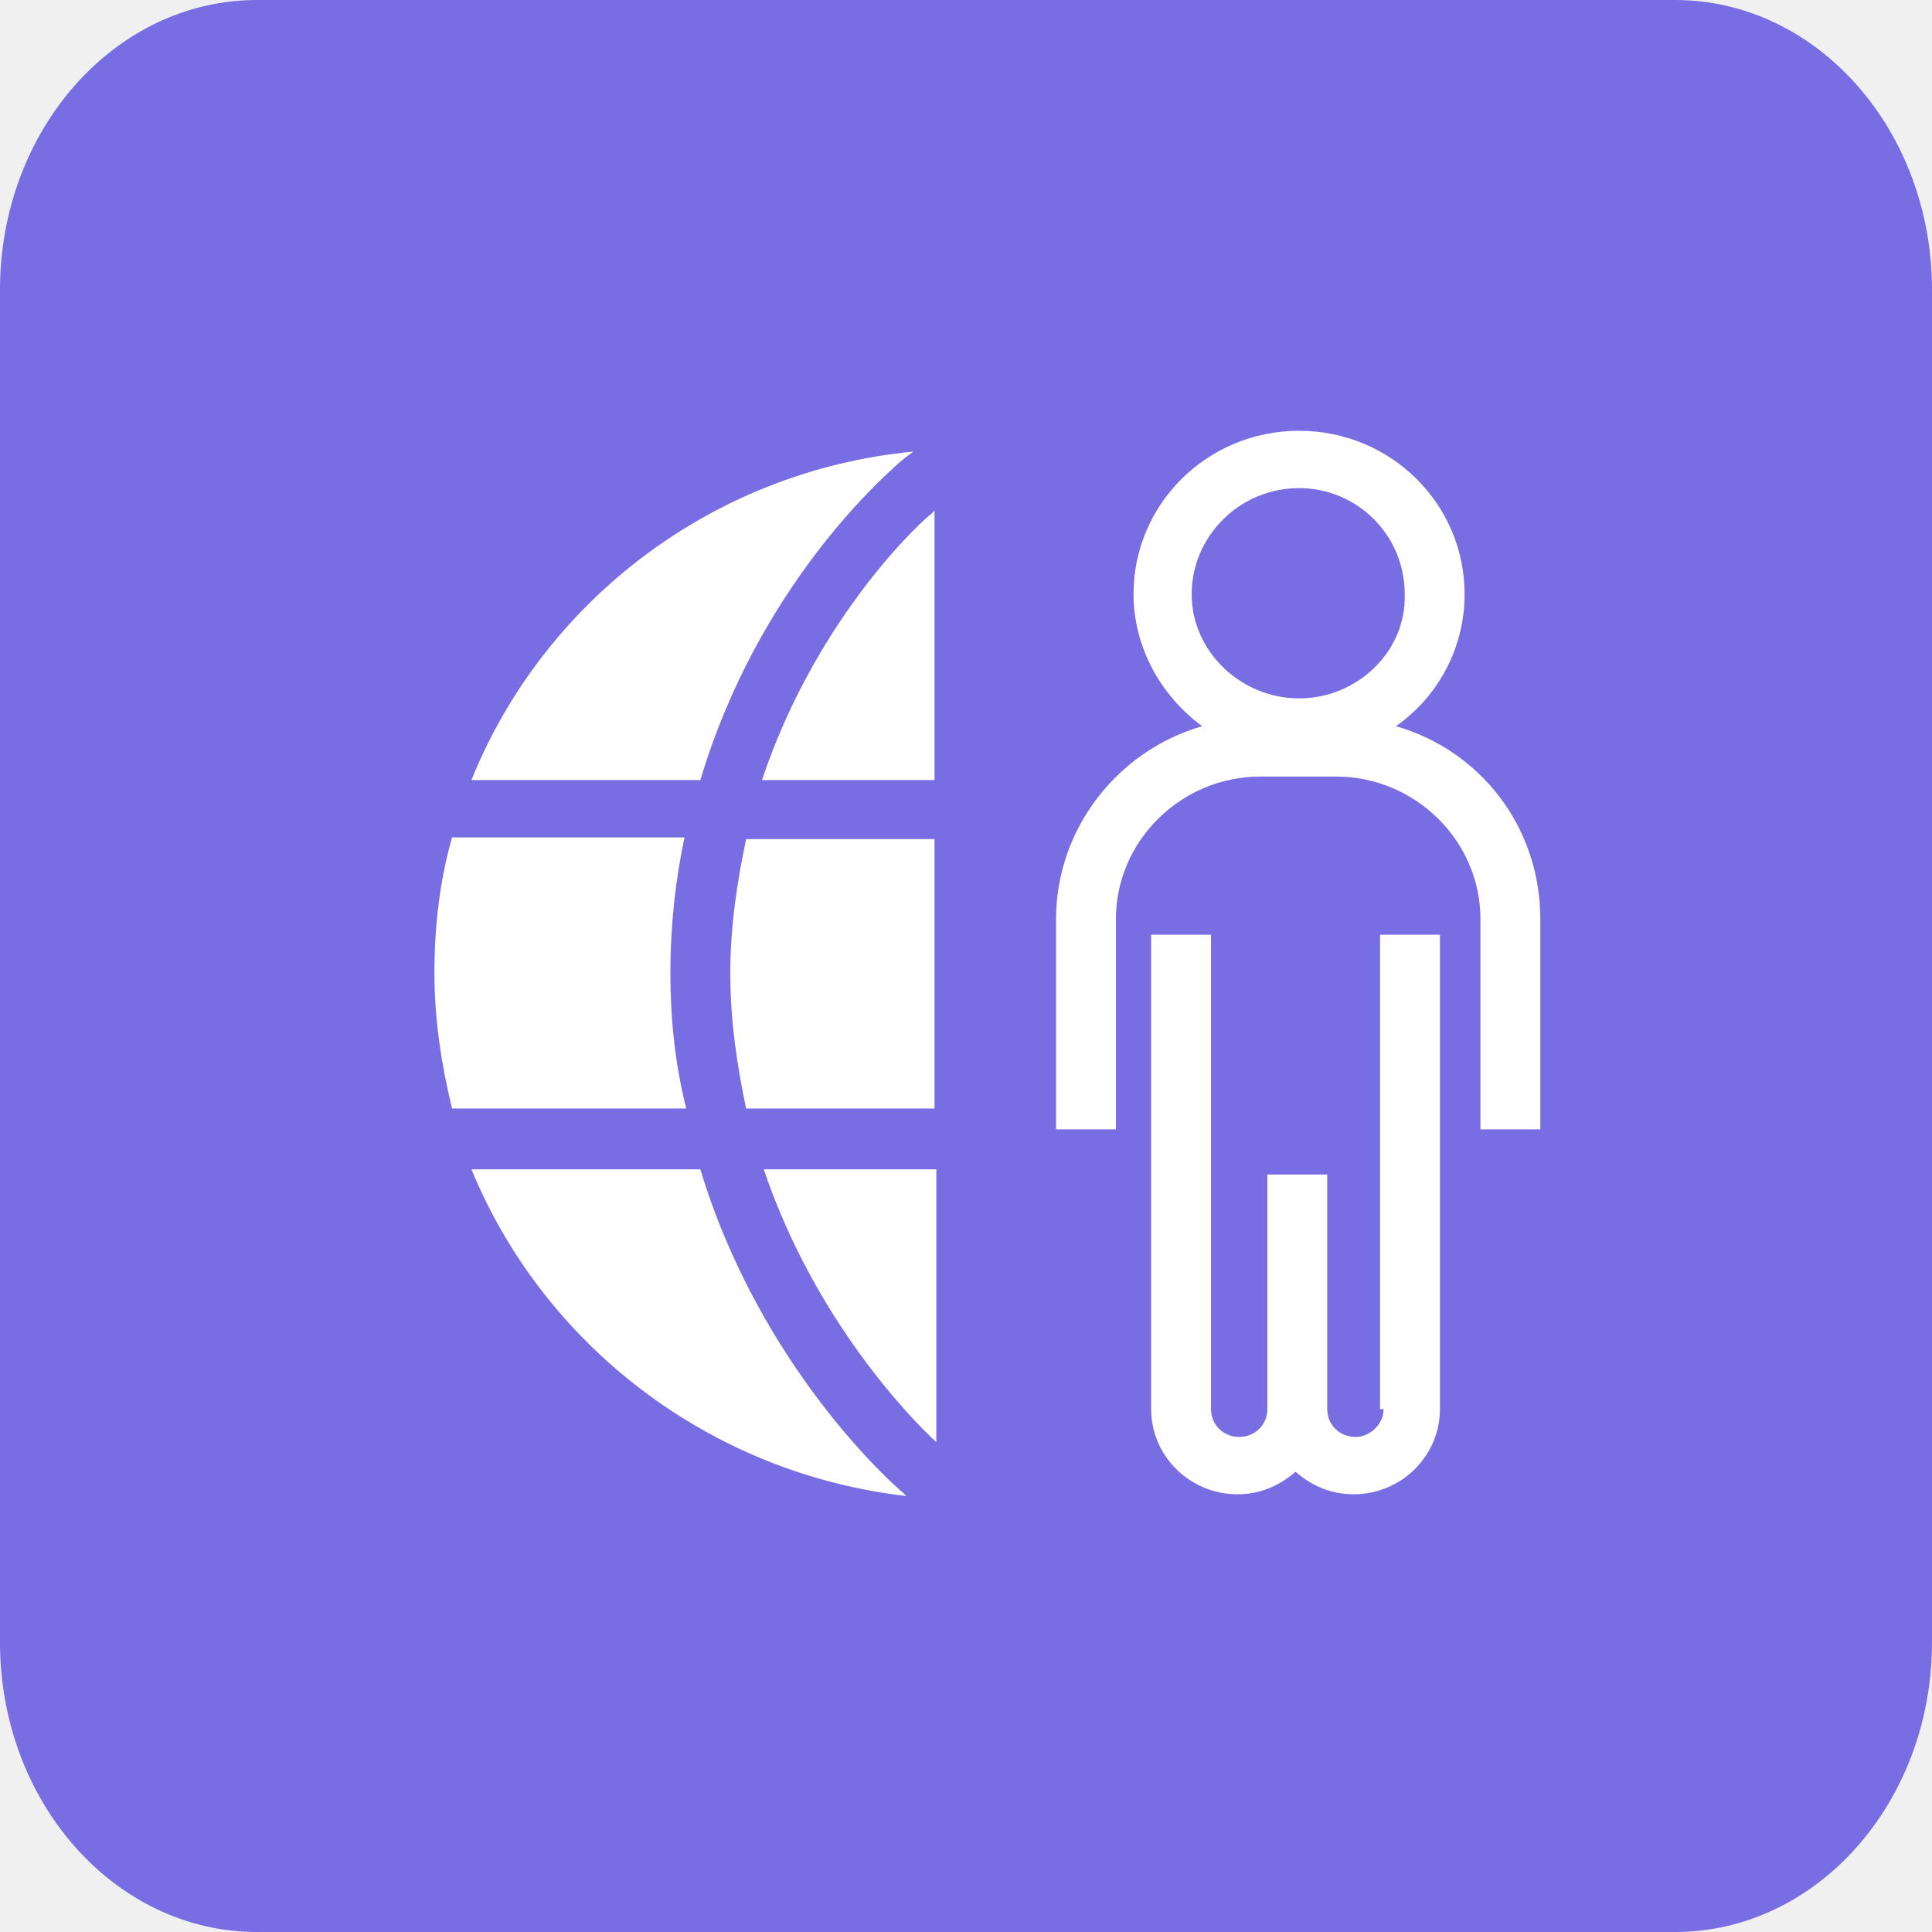
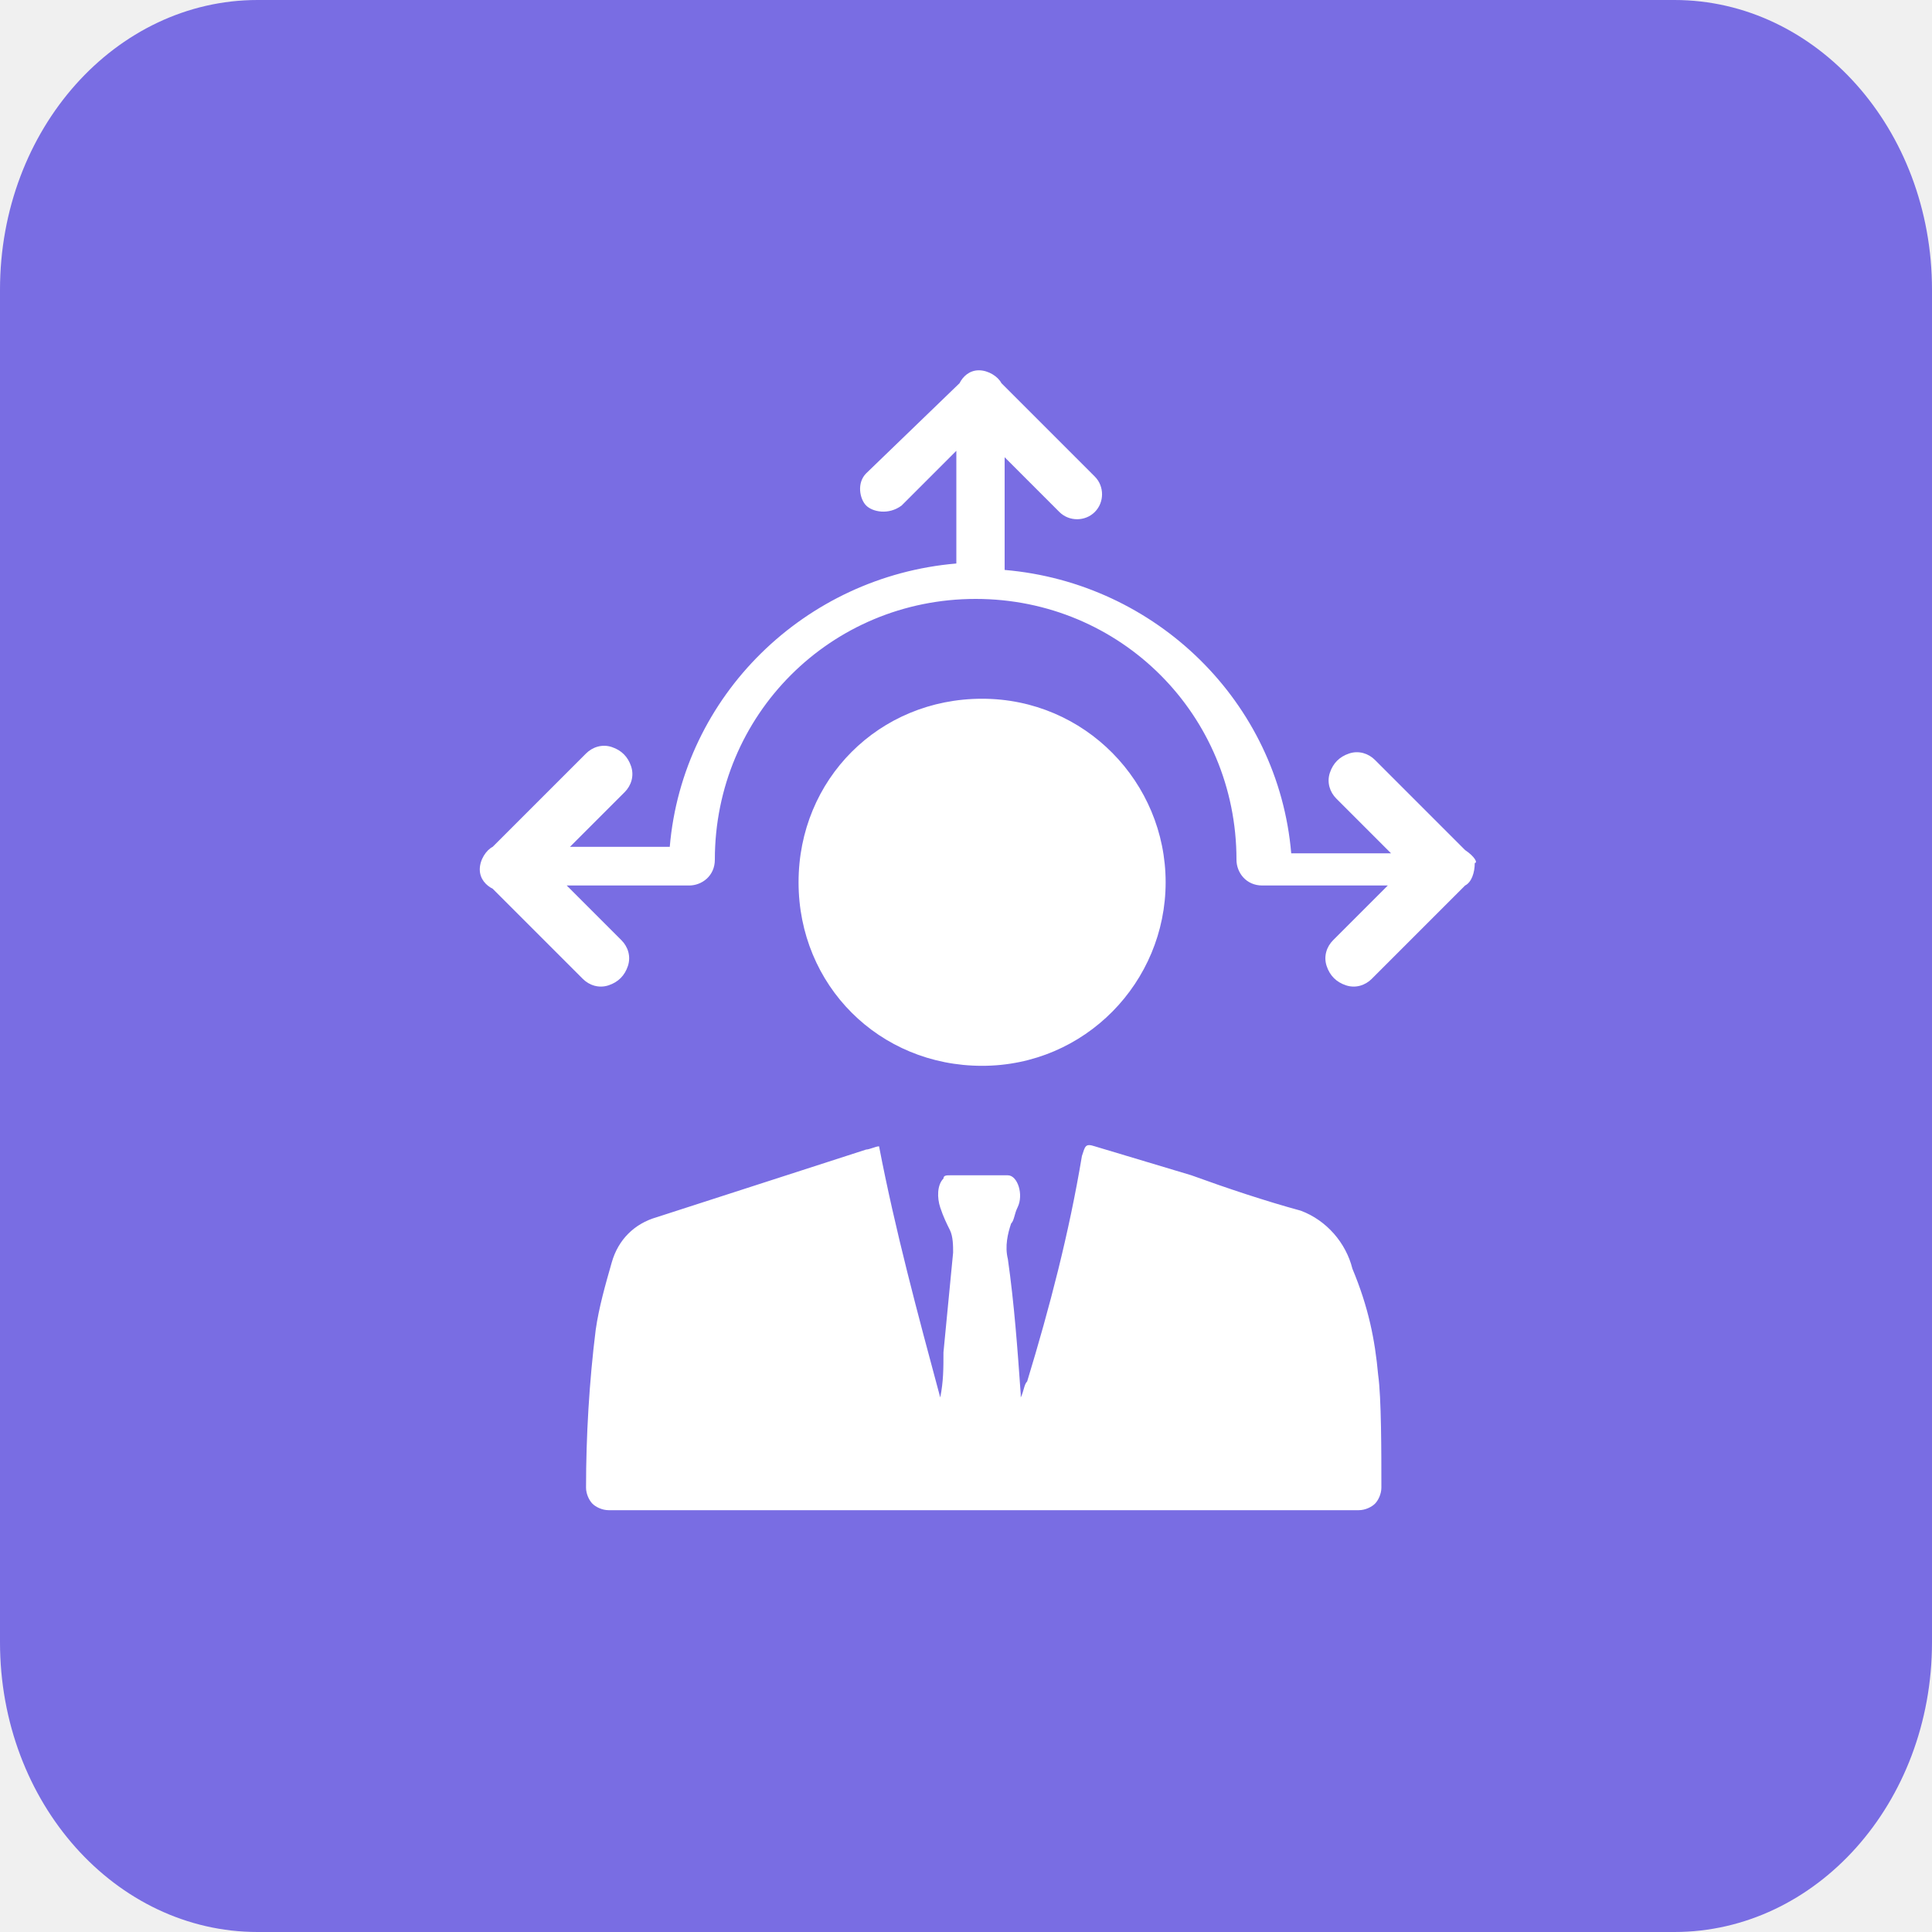
- <svg xmlns="http://www.w3.org/2000/svg" width="60px" height="60px" viewBox="0 0 60 60" version="1.1">
-   <defs />
-   <g id="careers-copy" stroke="none" stroke-width="1" fill="none" fill-rule="evenodd" transform="translate(-771, -1172)">
-     <g id="Group-4" transform="translate(771, 1172)">
-       <path d="M7.981,-1.99840144e-14 L52.018,-1.99840144e-14 C56.426,-1.99840144e-14 60,4.03 60,9.001 L60,51.001 C60,55.971 56.426,60 52.018,60 L7.981,60 C3.573,60 5.46229728e-14,55.971 5.46229728e-14,51.001 L5.46229728e-14,9.001 C5.46229728e-14,4.03 3.573,-1.99840144e-14 7.981,-1.99840144e-14 Z" id="Rectangle" fill="#796DE3" />
-       <g id="Group" transform="translate(13, 13)" fill="#FFFFFF" fill-rule="nonzero">
-         <path d="M29.969,30.762 C29.969,31.194 29.586,31.625 29.094,31.625 C28.602,31.625 28.219,31.248 28.219,30.762 L28.219,23.476 L26.359,23.476 L26.359,30.762 C26.359,31.248 25.977,31.625 25.484,31.625 C24.992,31.625 24.609,31.248 24.609,30.762 L24.609,16.029 L22.75,16.029 L22.75,30.762 C22.75,32.219 23.953,33.406 25.43,33.406 C26.141,33.406 26.742,33.137 27.234,32.705 C27.727,33.137 28.328,33.406 29.039,33.406 C30.516,33.406 31.719,32.219 31.719,30.762 L31.719,16.029 L29.859,16.029 L29.859,30.762 L29.969,30.762 Z" id="Shape" />
-         <path d="M30.352,9.552 C31.664,8.635 32.484,7.124 32.484,5.451 C32.484,2.644 30.188,0.378 27.344,0.378 C24.5,0.378 22.203,2.644 22.203,5.451 C22.203,7.124 23.078,8.635 24.336,9.552 C21.711,10.308 19.797,12.737 19.797,15.543 L19.797,22.073 L21.656,22.073 L21.656,15.543 C21.656,13.114 23.68,11.117 26.141,11.117 L28.492,11.117 C30.953,11.117 32.977,13.114 32.977,15.543 L32.977,22.073 L34.836,22.073 L34.836,15.543 C34.836,12.683 32.977,10.308 30.352,9.552 Z M27.344,8.689 C25.539,8.689 24.008,7.232 24.008,5.451 C24.008,3.67 25.484,2.159 27.344,2.159 C29.148,2.159 30.625,3.616 30.625,5.451 C30.68,7.232 29.148,8.689 27.344,8.689 Z" id="Shape" />
-         <path d="M16.078,31.787 L16.078,23.314 L10.719,23.314 C12.305,28.01 15.312,31.086 16.078,31.787 Z" id="Shape" />
-         <path d="M9.68,17.216 C9.68,18.727 9.898,20.13 10.172,21.425 L16.023,21.425 L16.023,13.06 L10.172,13.06 C9.898,14.356 9.68,15.759 9.68,17.216 Z" id="Shape" />
-         <path d="M14.711,1.565 C14.766,1.511 14.984,1.295 15.367,1.025 C9.133,1.619 3.883,5.667 1.641,11.225 L8.75,11.225 C10.555,5.181 14.492,1.781 14.711,1.565 Z" id="Shape" />
-         <path d="M7.82,17.216 C7.82,15.705 7.984,14.302 8.258,13.006 L1.039,13.006 C0.656,14.356 0.492,15.759 0.492,17.216 C0.492,18.673 0.711,20.076 1.039,21.425 L8.312,21.425 C7.984,20.13 7.82,18.727 7.82,17.216 Z" id="Shape" />
-         <path d="M10.664,11.225 L16.023,11.225 L16.023,2.86 C15.969,2.914 15.969,2.914 15.914,2.968 C15.859,2.968 12.414,5.99 10.664,11.225 Z" id="Shape" />
-         <path d="M8.75,23.314 L1.641,23.314 C3.883,28.765 9.023,32.759 15.148,33.46 L15.039,33.352 C14.766,33.137 10.609,29.467 8.75,23.314 Z" id="Shape" />
-       </g>
-     </g>
+ <svg xmlns="http://www.w3.org/2000/svg" version="1.1" id="Layer_1" x="0px" y="0px" width="60px" height="60px" viewBox="0 0 60 60" style="enable-background:new 0 0 60 60;" xml:space="preserve">
+   <style type="text/css">
+ 	.st0{fill:#796DE3;}
+ 	.st1{fill:#FFFFFF;}
+ </style>
+   <g id="Group-6" transform="translate(770, 2696)">
+     <path id="Rectangle" class="st0" d="M-762-2696h44c4.4,0,8,4,8,9v42c0,5-3.6,9-8,9h-44c-4.4,0-8-4-8-9v-42   C-770-2692-766.4-2696-762-2696z" />
+     <path id="Shape" class="st1" d="M-727.2-2653.3c0.1,0.7,0.1,2.4,0.1,3.5c0,0.2-0.1,0.4-0.2,0.5c-0.1,0.1-0.3,0.2-0.5,0.2h-23.3   c-0.2,0-0.4-0.1-0.5-0.2c-0.1-0.1-0.2-0.3-0.2-0.5c0-1.6,0.1-3.3,0.3-4.9c0.1-0.7,0.3-1.4,0.5-2.1c0.2-0.7,0.7-1.2,1.4-1.4l6.5-2.1   c0.1,0,0.3-0.1,0.4-0.1c0.5,2.6,1.2,5.2,1.9,7.8l0,0c0.1-0.5,0.1-0.9,0.1-1.4c0.1-1,0.2-2.1,0.3-3.1c0-0.2,0-0.5-0.1-0.7   s-0.2-0.4-0.3-0.7s-0.1-0.7,0.1-0.9c0-0.1,0.1-0.1,0.2-0.1c0.6,0,1.2,0,1.8,0c0.3,0,0.5,0.6,0.3,1c-0.1,0.2-0.1,0.4-0.2,0.5   c-0.1,0.3-0.2,0.7-0.1,1.1c0.2,1.4,0.3,2.8,0.4,4.2c0,0,0,0,0,0.1c0.1-0.2,0.1-0.4,0.2-0.5c0.7-2.3,1.3-4.6,1.7-7   c0.1-0.3,0.1-0.4,0.4-0.3c1,0.3,2,0.6,3,0.9c1.1,0.4,2.3,0.8,3.4,1.1c0.8,0.3,1.4,1,1.6,1.8   C-727.5-2655.4-727.3-2654.4-727.2-2653.3z M-733.8-2668.6c0-3.1-2.5-5.7-5.7-5.7s-5.7,2.5-5.7,5.7s2.5,5.7,5.7,5.7   S-733.8-2665.5-733.8-2668.6z M-724.5-2669.6l-2.8-2.8c-0.2-0.2-0.5-0.3-0.8-0.2s-0.5,0.3-0.6,0.6s0,0.6,0.2,0.8l1.7,1.7h-3.1   c-0.4-4.7-4.2-8.4-8.9-8.8v-3.5l1.7,1.7c0.3,0.3,0.8,0.3,1.1,0s0.3-0.8,0-1.1l-2.9-2.9c-0.1-0.2-0.4-0.4-0.7-0.4s-0.5,0.2-0.6,0.4   l-2.9,2.8c-0.3,0.3-0.2,0.8,0,1s0.7,0.3,1.1,0l1.7-1.7v3.5c-4.7,0.4-8.5,4.1-8.9,8.8h-3.1l1.7-1.7c0.2-0.2,0.3-0.5,0.2-0.8   s-0.3-0.5-0.6-0.6s-0.6,0-0.8,0.2l-2.9,2.9c-0.2,0.1-0.4,0.4-0.4,0.7s0.2,0.5,0.4,0.6l2.8,2.8c0.2,0.2,0.5,0.3,0.8,0.2   s0.5-0.3,0.6-0.6s0-0.6-0.2-0.8l-1.7-1.7h3.8c0.4,0,0.8-0.3,0.8-0.8c0-4.5,3.6-8.1,8.1-8.1s8.1,3.6,8.1,8.1c0,0.4,0.3,0.8,0.8,0.8   h3.9l-1.7,1.7c-0.2,0.2-0.3,0.5-0.2,0.8s0.3,0.5,0.6,0.6s0.6,0,0.8-0.2l2.9-2.9c0.2-0.1,0.3-0.4,0.3-0.7   C-724.1-2669.2-724.2-2669.4-724.5-2669.6L-724.5-2669.6z" />
  </g>
</svg>
